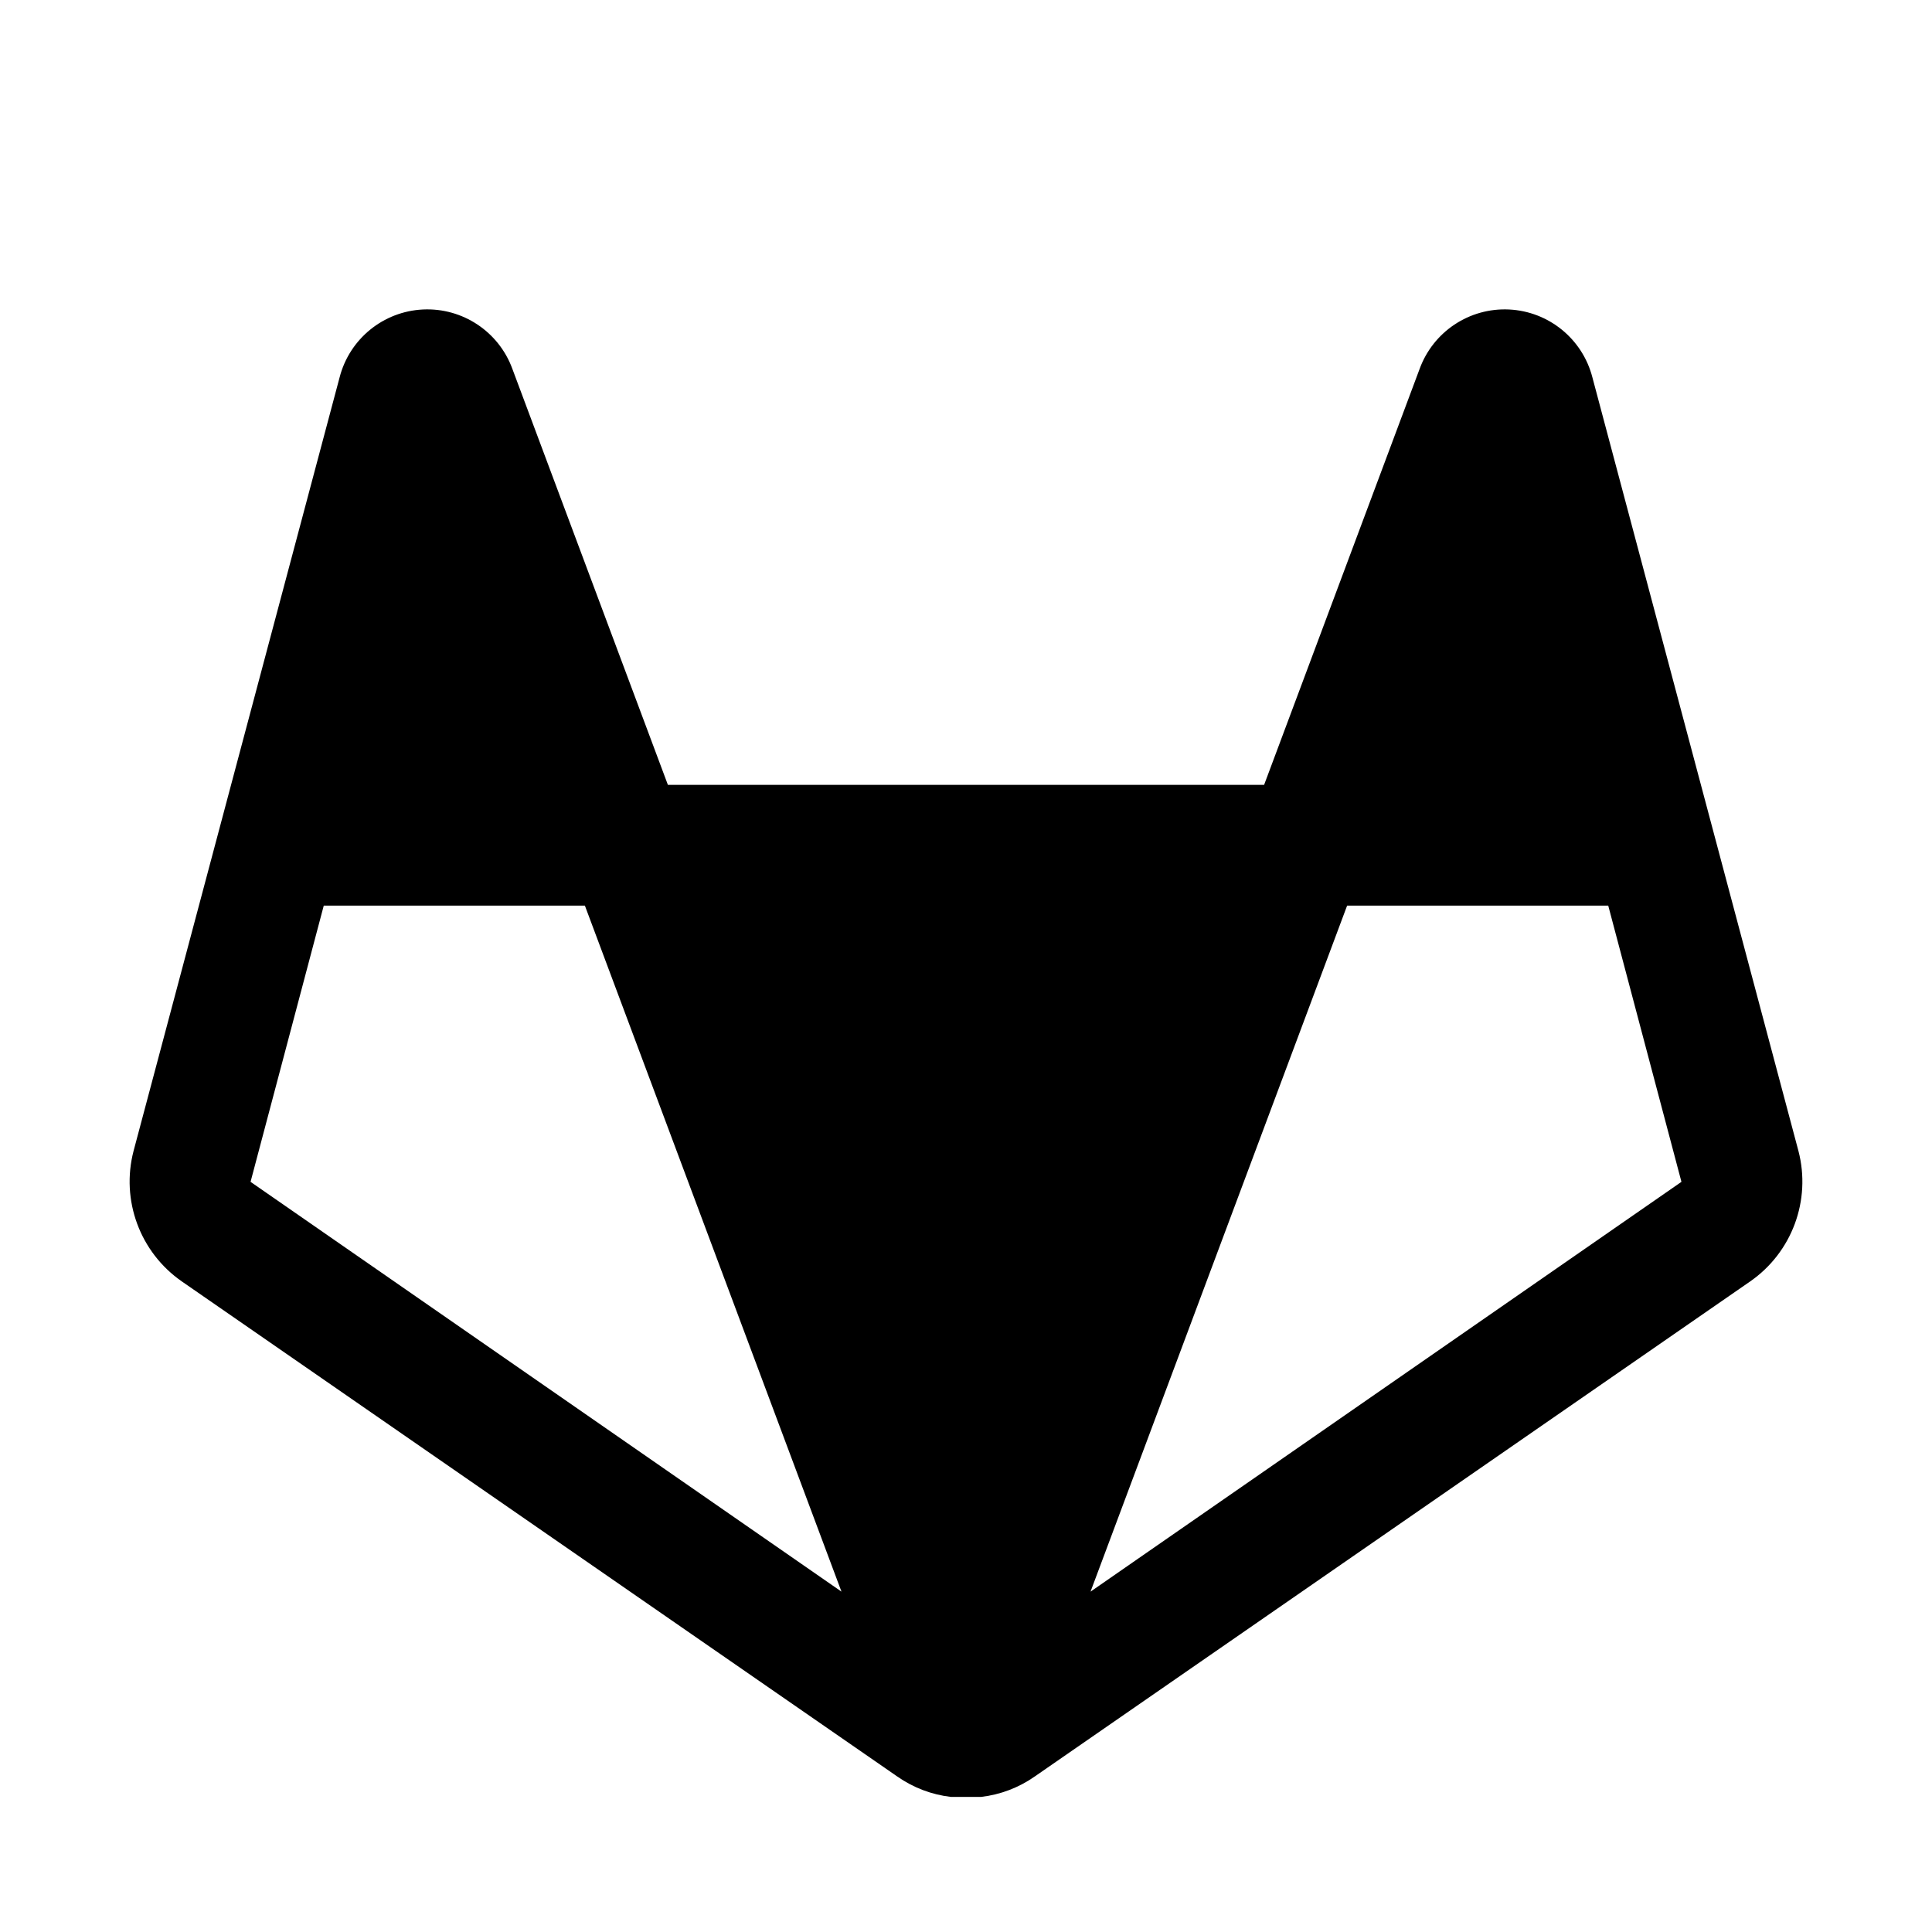
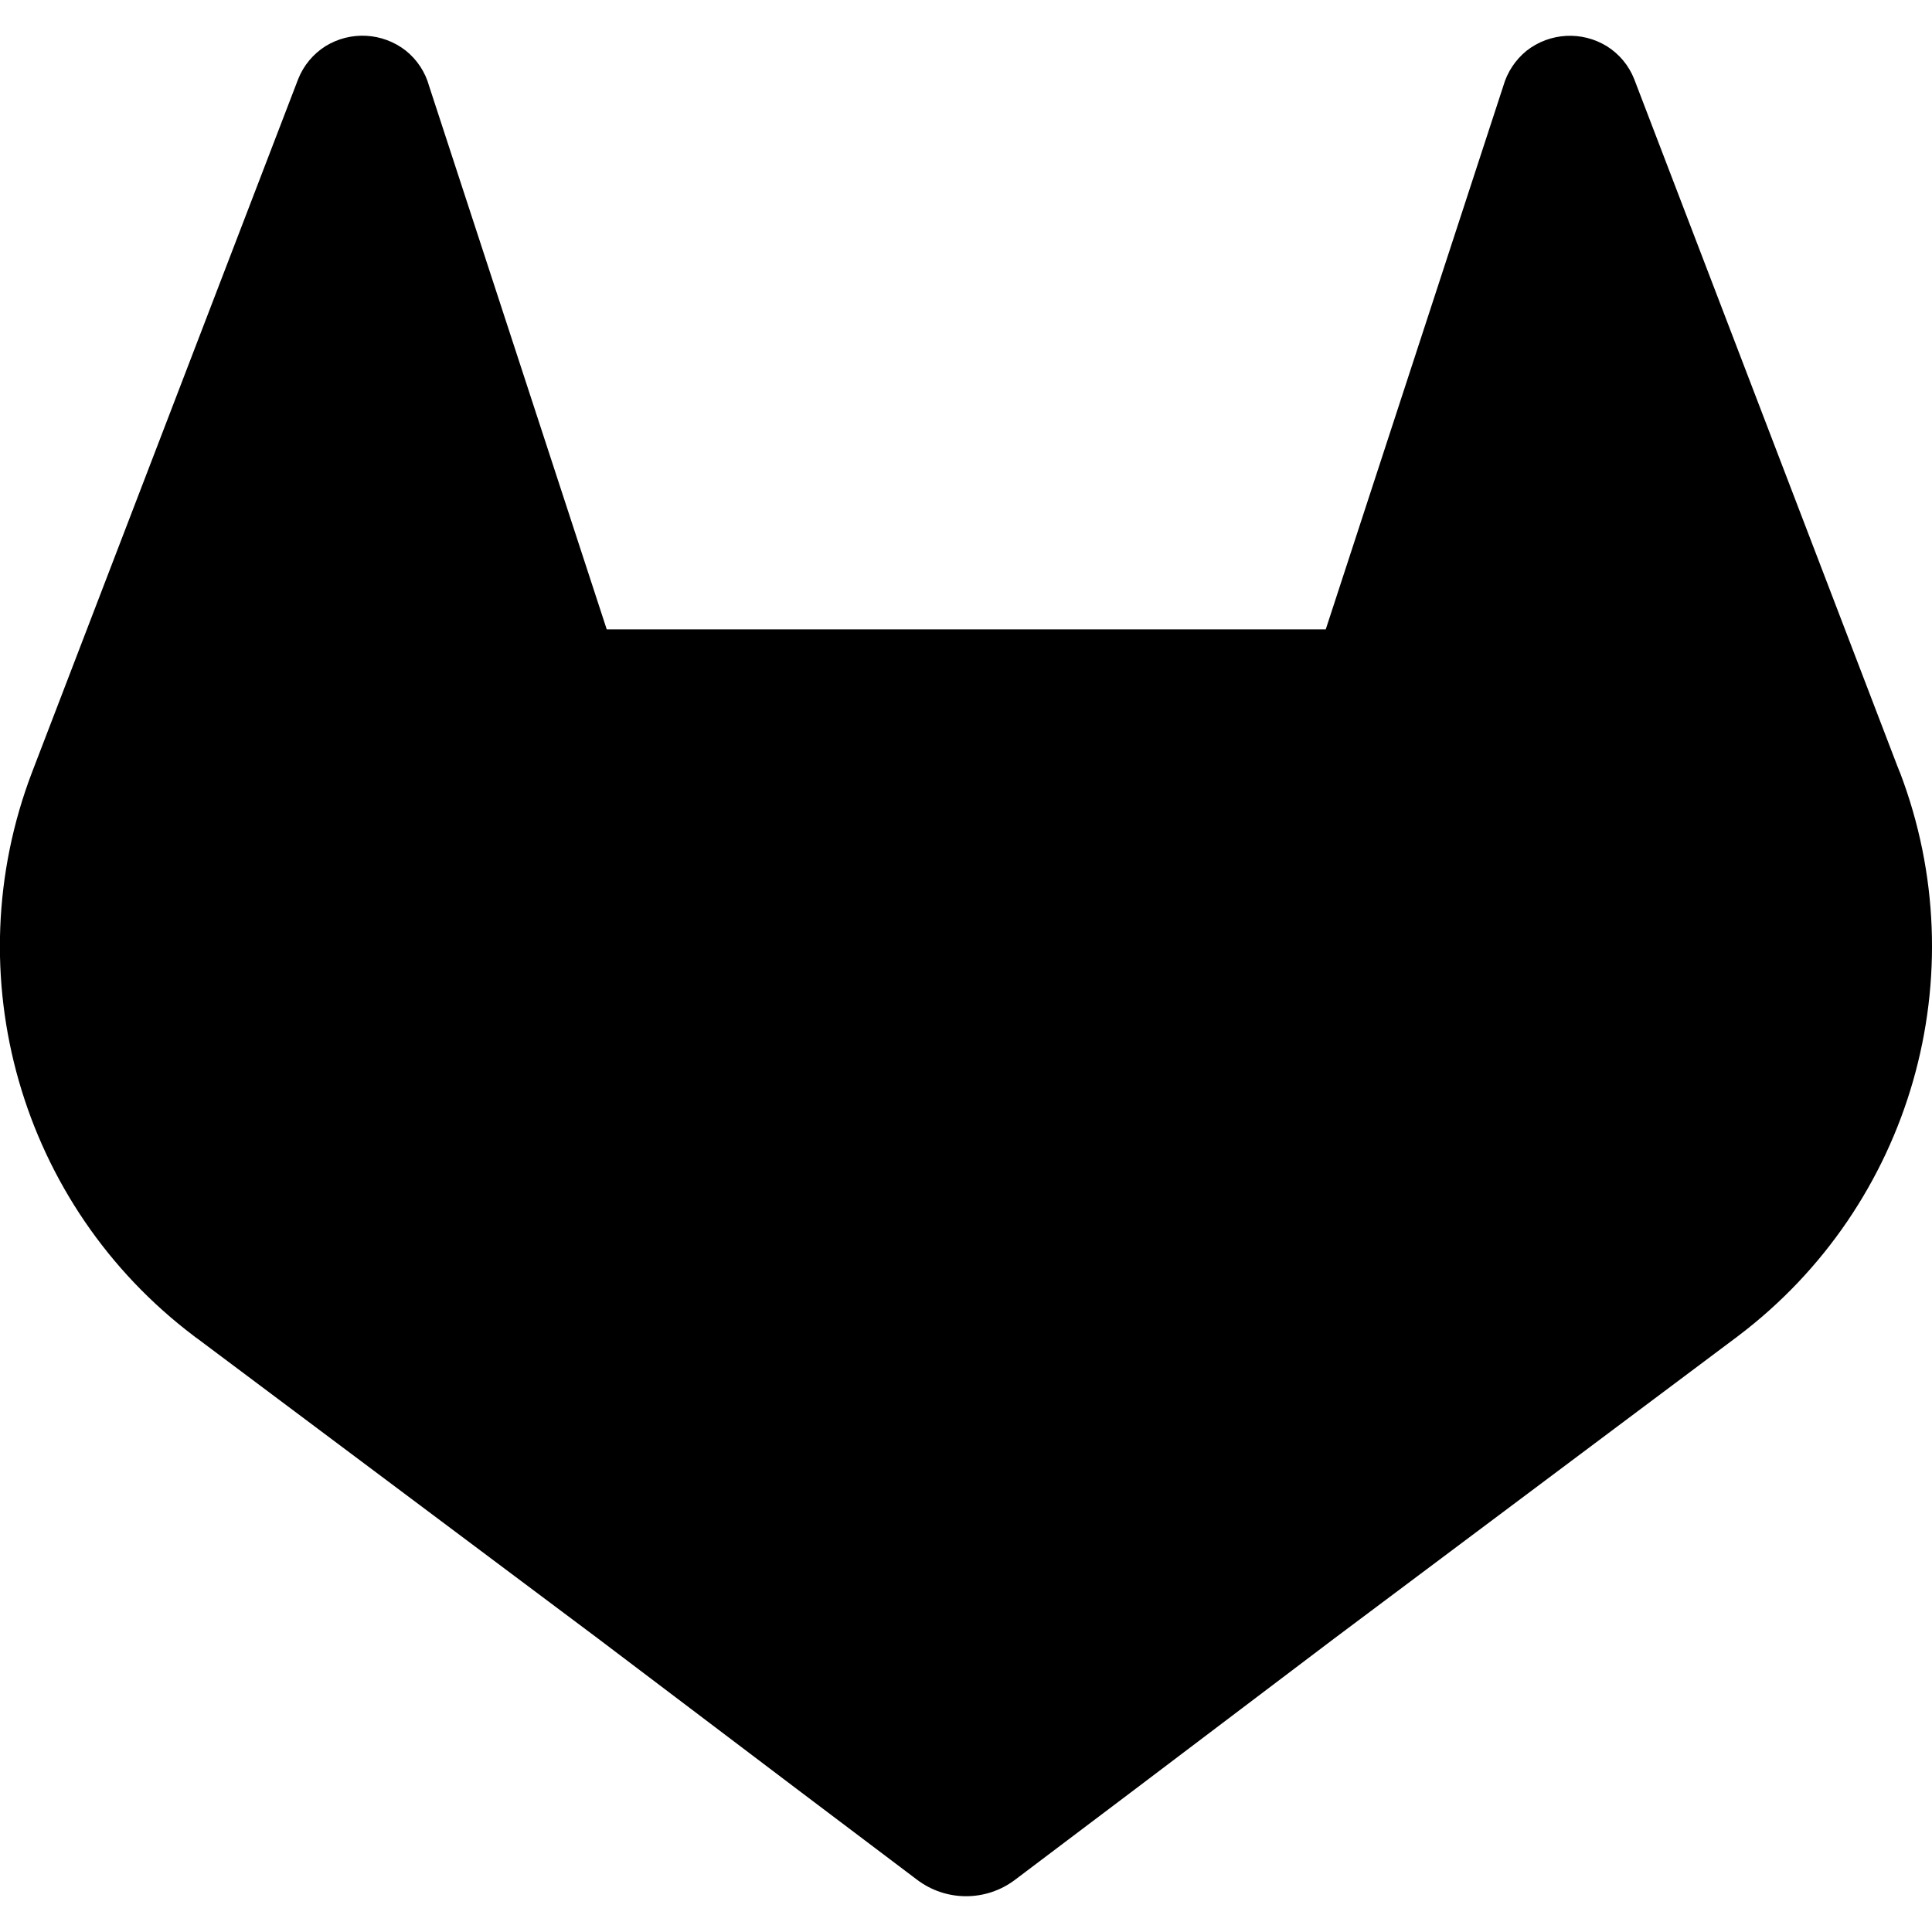
- <svg xmlns="http://www.w3.org/2000/svg" aria-hidden="true" preserveAspectRatio="xMidYMid meet" viewBox="0 0 256 256">
-   <path fill="currentColor" d="M238.3 152.5L211 50a12 12 0 0 0-22.9-1.1L167.5 104h-79L67.9 48.9A12 12 0 0 0 45 50L17.7 152.5a16.1 16.1 0 0 0 6.4 17.3l94.8 65.6a15.5 15.5 0 0 0 7.1 2.7h4a15.5 15.5 0 0 0 7.1-2.7l94.8-65.6a16.1 16.1 0 0 0 6.4-17.3Zm-205.1 4.1l9.7-36.6h34.6l34 90.9Zm111.3 54.3l34-90.9h34.6l9.7 36.6Z">
-     </path>
+ <svg xmlns="http://www.w3.org/2000/svg" role="img" viewBox="0 0 24 24">
+   <path d="m23.6 9.593-.034-.086L20.3.981a.851.851 0 0 0-.336-.405.875.875 0 0 0-1.0.054.875.875 0 0 0-.29.44l-2.205 6.748H7.537l-2.206-6.748a.857.857 0 0 0-.29-.441.875.875 0 0 0-1-.054.859.859 0 0 0-.336.405L.433 9.502l-.033.086a6.066 6.066 0 0 0 2.012 7.011l.011.009.03.021 4.976 3.726 2.462 1.863 1.5 1.132a1.008 1.008 0 0 0 1.22 0l1.5-1.132 2.462-1.863 5.006-3.749.013-.01a6.068 6.068 0 0 0 2.009-7.003z" />
</svg>
